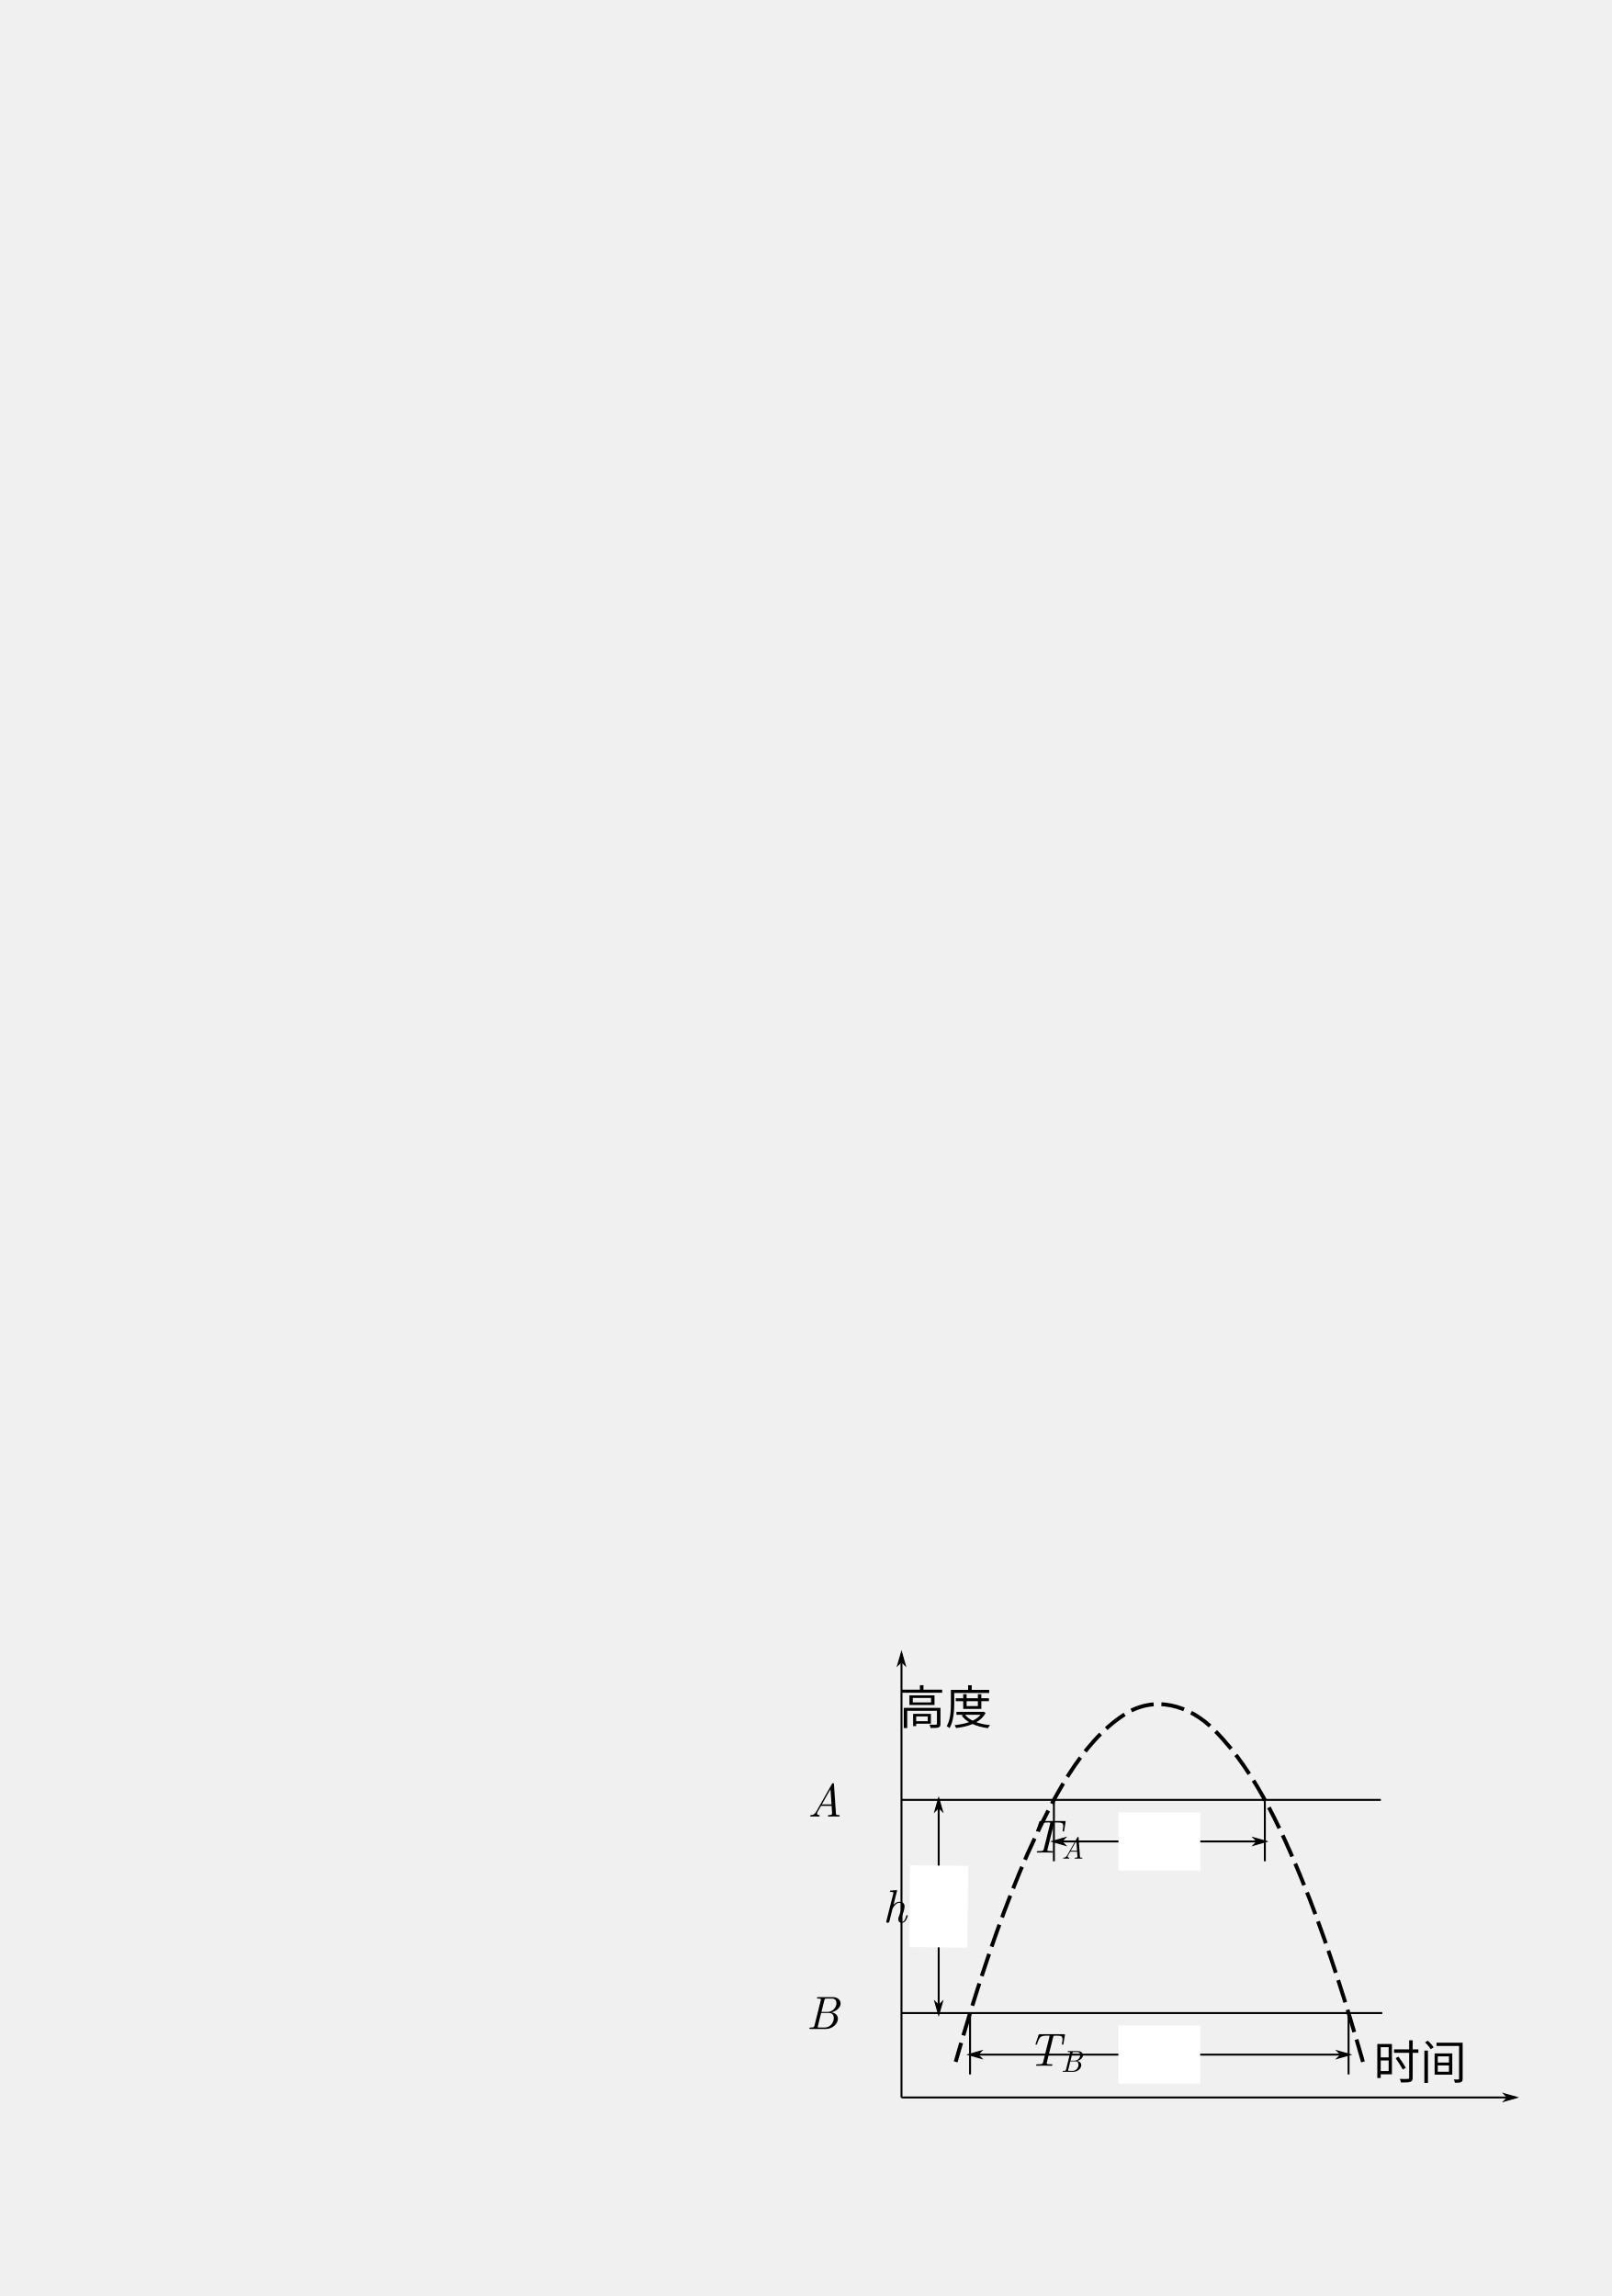
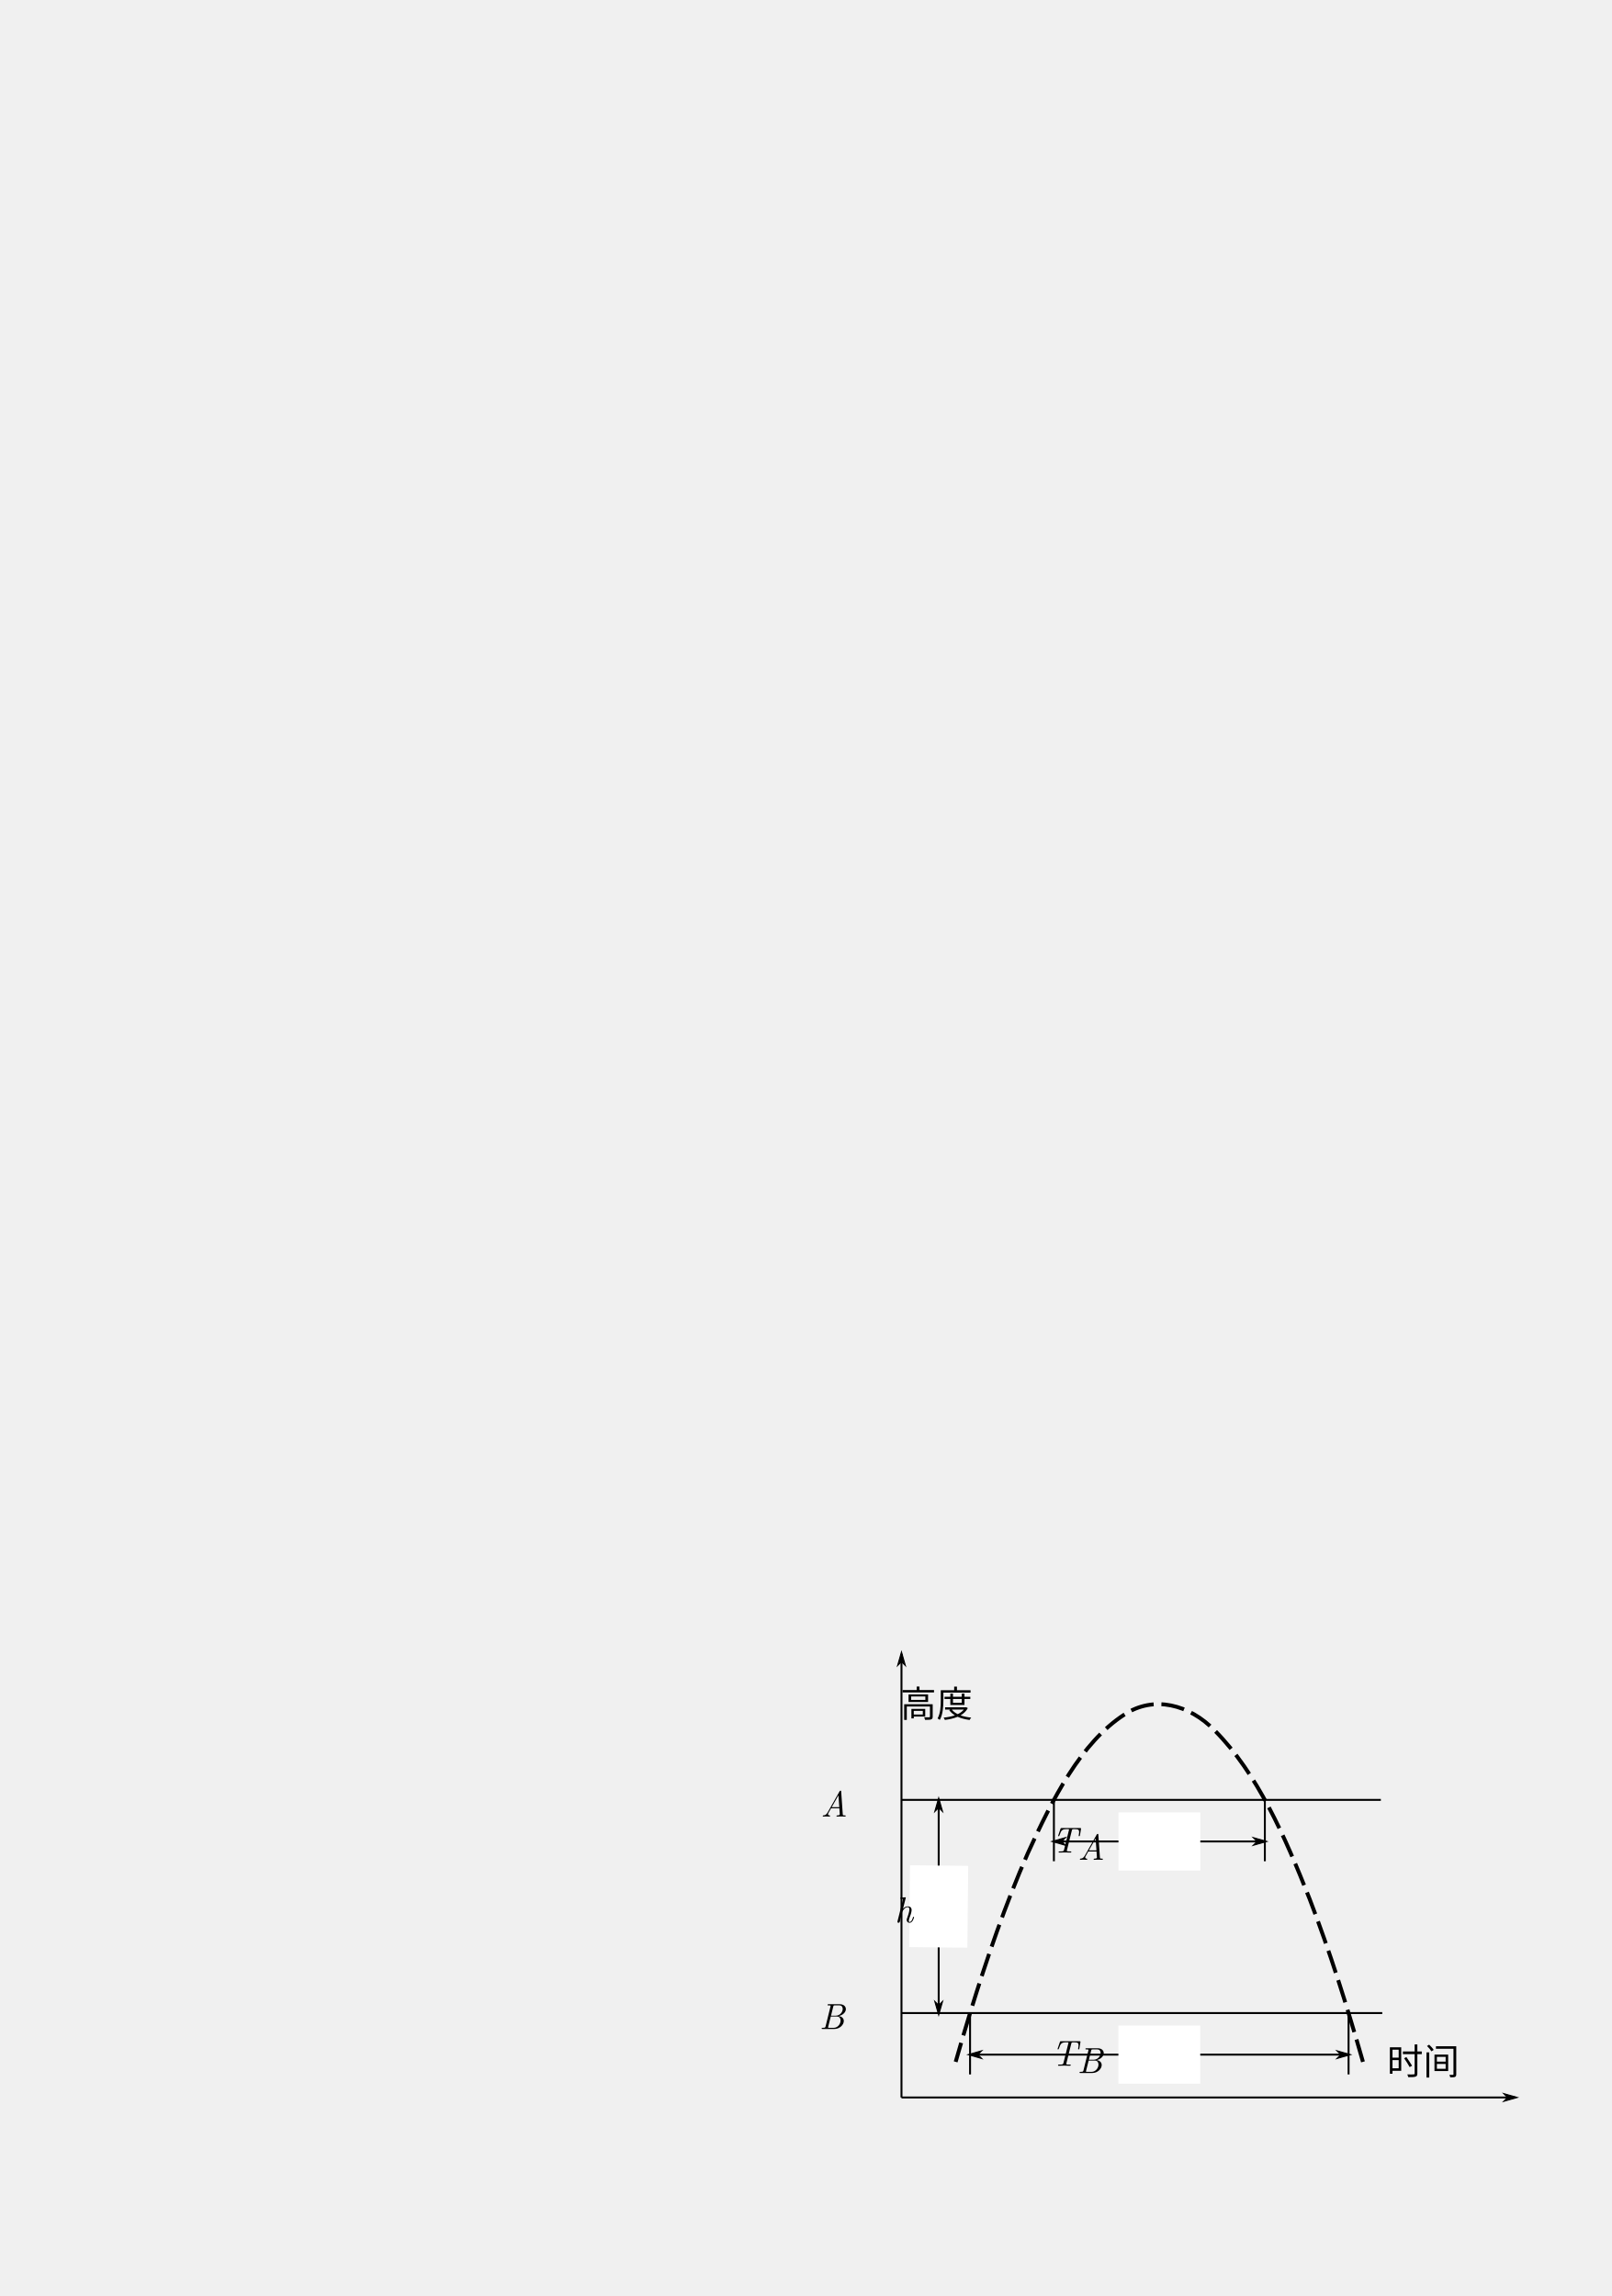
<svg xmlns="http://www.w3.org/2000/svg" viewBox="0 0 415.135 591.568" height="591.568" width="415.135" id="svg10272" version="1.1">
  <defs id="defs10276">
    <marker style="overflow:visible;" id="marker11185" refX="0.0" refY="0.0" orient="auto">
      <path transform="scale(0.4) rotate(180) translate(10,0)" style="fill-rule:evenodd;stroke:#000000;stroke-width:1pt;stroke-opacity:1;fill:#000000;fill-opacity:1" d="M 0.0,0.0 L 5.0,-5.0 L -12.5,0.0 L 5.0,5.0 L 0.0,0.0 z " id="path11183" />
    </marker>
    <marker style="overflow:visible;" id="marker11175" refX="0.0" refY="0.0" orient="auto">
      <path transform="scale(0.4) rotate(180) translate(10,0)" style="fill-rule:evenodd;stroke:#000000;stroke-width:1pt;stroke-opacity:1;fill:#000000;fill-opacity:1" d="M 0.0,0.0 L 5.0,-5.0 L -12.5,0.0 L 5.0,5.0 L 0.0,0.0 z " id="path11173" />
    </marker>
    <marker style="overflow:visible" id="marker11033" refX="0.0" refY="0.0" orient="auto">
      <path transform="scale(0.4) translate(10,0)" style="fill-rule:evenodd;stroke:#000000;stroke-width:1pt;stroke-opacity:1;fill:#000000;fill-opacity:1" d="M 0.0,0.0 L 5.0,-5.0 L -12.5,0.0 L 5.0,5.0 L 0.0,0.0 z " id="path11031" />
    </marker>
    <marker style="overflow:visible" id="marker11023" refX="0.0" refY="0.0" orient="auto">
      <path transform="scale(0.4) translate(10,0)" style="fill-rule:evenodd;stroke:#000000;stroke-width:1pt;stroke-opacity:1;fill:#000000;fill-opacity:1" d="M 0.0,0.0 L 5.0,-5.0 L -12.5,0.0 L 5.0,5.0 L 0.0,0.0 z " id="path11021" />
    </marker>
    <marker style="overflow:visible" id="marker11013" refX="0.0" refY="0.0" orient="auto">
      <path transform="scale(0.4) translate(10,0)" style="fill-rule:evenodd;stroke:#000000;stroke-width:1pt;stroke-opacity:1;fill:#000000;fill-opacity:1" d="M 0.0,0.0 L 5.0,-5.0 L -12.5,0.0 L 5.0,5.0 L 0.0,0.0 z " id="path11011" />
    </marker>
    <marker style="overflow:visible;" id="marker10959" refX="0.0" refY="0.0" orient="auto">
      <path transform="scale(0.4) rotate(180) translate(10,0)" style="fill-rule:evenodd;stroke:#000000;stroke-width:1pt;stroke-opacity:1;fill:#000000;fill-opacity:1" d="M 0.0,0.0 L 5.0,-5.0 L -12.5,0.0 L 5.0,5.0 L 0.0,0.0 z " id="path10957" />
    </marker>
    <marker style="overflow:visible;" id="marker10949" refX="0.0" refY="0.0" orient="auto">
      <path transform="scale(0.4) rotate(180) translate(10,0)" style="fill-rule:evenodd;stroke:#000000;stroke-width:1pt;stroke-opacity:1;fill:#000000;fill-opacity:1" d="M 0.0,0.0 L 5.0,-5.0 L -12.5,0.0 L 5.0,5.0 L 0.0,0.0 z " id="path10947" />
    </marker>
    <marker style="overflow:visible;" id="marker10939" refX="0.0" refY="0.0" orient="auto">
      <path transform="scale(0.4) rotate(180) translate(10,0)" style="fill-rule:evenodd;stroke:#000000;stroke-width:1pt;stroke-opacity:1;fill:#000000;fill-opacity:1" d="M 0.0,0.0 L 5.0,-5.0 L -12.5,0.0 L 5.0,5.0 L 0.0,0.0 z " id="path10937" />
    </marker>
  </defs>
  <g id="g10280">
    <path style="fill:none;stroke:#000000;stroke-width:0.5;stroke-linecap:butt;stroke-linejoin:miter;stroke-opacity:1;stroke-miterlimit:4;stroke-dasharray:none;marker-end:url(#marker11185)" d="M 232.239,540.417 H 390.383" id="path10284" />
    <path style="fill:none;stroke:#000000;stroke-width:0.5;stroke-linecap:butt;stroke-linejoin:miter;stroke-miterlimit:4;stroke-dasharray:none;stroke-opacity:1;marker-end:url(#marker11175)" d="M 232.239,540.417 V 426.134" id="path10286" />
    <path style="fill:none;stroke:#000000;stroke-width:0.5;stroke-linecap:butt;stroke-linejoin:miter;stroke-opacity:1;stroke-miterlimit:4;stroke-dasharray:none" d="m 232.239,463.742 h 123.492" id="path10288" />
    <path style="fill:none;stroke:#000000;stroke-width:0.5;stroke-linecap:butt;stroke-linejoin:miter;stroke-opacity:1;stroke-miterlimit:4;stroke-dasharray:none" d="M 232.239,518.668 H 356.1" id="path10290" />
    <path style="fill:none;stroke:#000000;stroke-width:0.5;stroke-linecap:butt;stroke-linejoin:miter;stroke-opacity:1;stroke-miterlimit:4;stroke-dasharray:none;marker-end:url(#marker10959);marker-start:url(#marker11033)" d="m 241.824,463.742 v 54.926" id="path10292" />
    <path id="path10884" clip-path="none" style="fill:none;stroke:#000000;stroke-width:1;stroke-linecap:butt;stroke-miterlimit:4;stroke-dasharray:6,2;stroke-dashoffset:0;stroke-opacity:1" d="m 351.125,531.24 c -4.086,-14.324 -8.544,-28.466 -13.779,-42.066 -6.314,-15.969 -13.454,-32.298 -24.377,-43.271 -6.564,-6.771 -15.745,-9.155 -23.319,-4.138 -11.206,7.245 -18.573,21.861 -24.907,35.815 -5.75,13.108 -10.508,26.993 -14.839,41.087 -1.278,4.166 -2.51,8.363 -3.71,12.572" />
    <path style="fill:none;stroke:#000000;stroke-width:0.5;stroke-linecap:butt;stroke-linejoin:miter;stroke-opacity:1;stroke-miterlimit:4;stroke-dasharray:none" d="m 271.505,463.742 v 15.812" id="path10896" />
    <path style="fill:none;stroke:#000000;stroke-width:0.5;stroke-linecap:butt;stroke-linejoin:miter;stroke-opacity:1;stroke-miterlimit:4;stroke-dasharray:none" d="m 325.848,463.742 v 15.812" id="path10896-0" />
    <path style="fill:none;stroke:#000000;stroke-width:0.5;stroke-linecap:butt;stroke-linejoin:miter;stroke-opacity:1;stroke-miterlimit:4;stroke-dasharray:none" d="m 249.905,518.668 v 15.812" id="path10896-2" />
    <path style="fill:none;stroke:#000000;stroke-width:0.5;stroke-linecap:butt;stroke-linejoin:miter;stroke-opacity:1;stroke-miterlimit:4;stroke-dasharray:none" d="m 347.416,518.668 v 15.812" id="path10896-9" />
    <path style="fill:none;stroke:#000000;stroke-width:0.5;stroke-linecap:butt;stroke-linejoin:miter;stroke-miterlimit:4;stroke-dasharray:none;stroke-opacity:1;marker-end:url(#marker10939);marker-start:url(#marker11013)" d="m 271.505,474.453 h 54.343" id="path10925" />
    <path style="fill:none;stroke:#000000;stroke-width:0.5;stroke-linecap:butt;stroke-linejoin:miter;stroke-miterlimit:4;stroke-dasharray:none;stroke-opacity:1;marker-end:url(#marker10949);marker-start:url(#marker11023)" d="m 249.905,529.379 h 97.511" id="path10927" />
-     <text xml:space="preserve" style="font-style:normal;font-variant:normal;font-weight:normal;font-stretch:normal;font-size:12px;line-height:1.25;font-family:SimSun;-inkscape-font-specification:SimSun;text-align:center;text-anchor:middle" x="373.653" y="535.71" id="text11255">
-       <tspan id="tspan11253" x="373.653" y="535.71">时间</tspan>
+     <text xml:space="preserve" style="font-style:normal;font-variant:normal;font-weight:normal;font-stretch:normal;font-size:9.333px;line-height:1.25;font-family:SimSun;-inkscape-font-specification:SimSun;text-align:center;text-anchor:middle" x="372.709" y="534.53" id="text11255">
+       <tspan id="tspan11253" x="372.709" y="534.53">时间</tspan>
    </text>
-     <text xml:space="preserve" style="font-style:normal;font-variant:normal;font-weight:normal;font-stretch:normal;font-size:12px;line-height:1.25;font-family:SimSun;-inkscape-font-specification:SimSun;text-align:center;text-anchor:middle" x="251.314" y="444.278" id="text11259">
-       <tspan id="tspan11257" x="251.314" y="444.278">高度</tspan>
+     <text xml:space="preserve" style="font-style:normal;font-variant:normal;font-weight:normal;font-stretch:normal;font-size:9.333px;line-height:1.25;font-family:SimSun;-inkscape-font-specification:SimSun;text-align:center;text-anchor:middle" x="247.302" y="442.39" id="text11259">
+       <tspan id="tspan11257" x="247.302" y="442.39">高度</tspan>
    </text>
-     <text xml:space="preserve" style="font-style:italic;font-variant:normal;font-weight:normal;font-stretch:normal;font-size:12px;line-height:1.25;font-family:'Latin Modern Roman';-inkscape-font-specification:'Latin Modern Roman,  Italic';text-align:center;text-anchor:middle" x="223.226" y="468.038" id="text11263">
+     <text xml:space="preserve" style="font-style:italic;font-variant:normal;font-weight:normal;font-stretch:normal;font-size:9.333px;line-height:1.25;font-family:'Latin Modern Roman';-inkscape-font-specification:'Latin Modern Roman, Italic';text-align:center;text-anchor:middle;" x="223.226" y="468.038" id="text11263">
      <tspan id="tspan11261" x="223.226" y="468.038">A</tspan>
    </text>
-     <text xml:space="preserve" style="font-style:italic;font-variant:normal;font-weight:normal;font-stretch:normal;font-size:12px;line-height:1.25;font-family:'Latin Modern Roman';-inkscape-font-specification:'Latin Modern Roman,  Italic';text-align:center;text-anchor:middle" x="222.704" y="522.766" id="text11267">
+     <text xml:space="preserve" style="font-style:italic;font-variant:normal;font-weight:normal;font-stretch:normal;font-size:9.333px;line-height:1.25;font-family:'Latin Modern Roman';-inkscape-font-specification:'Latin Modern Roman, Italic';text-align:center;text-anchor:middle;" x="222.704" y="522.766" id="text11267">
      <tspan id="tspan11265" x="222.704" y="522.766">B</tspan>
    </text>
    <rect style="fill:#ffffff;stroke:none;stroke-width:0.5;stroke-linecap:butt;stroke-miterlimit:4;stroke-dasharray:none;stroke-dashoffset:0;stroke-opacity:1" id="rect11357-5" width="21.082" height="14.994" x="288.12" y="521.883" />
-     <text xml:space="preserve" style="font-style:italic;font-variant:normal;font-weight:normal;font-stretch:normal;font-size:12px;line-height:1.25;font-family:'Latin Modern Roman';-inkscape-font-specification:'Latin Modern Roman,  Italic';text-align:center;text-anchor:middle" x="297.494" y="532.241" id="text11277">
-       <tspan id="tspan11275" x="297.494" y="532.241">T<tspan style="font-style:italic;font-variant:normal;font-weight:normal;font-stretch:normal;font-size:65%;font-family:'Latin Modern Roman';-inkscape-font-specification:'Latin Modern Roman,  Italic';baseline-shift:sub" id="tspan11279">B</tspan>
+     <text xml:space="preserve" style="font-style:italic;font-variant:normal;font-weight:normal;font-stretch:normal;font-size:9.333px;line-height:1.25;font-family:'Latin Modern Roman';-inkscape-font-specification:'Latin Modern Roman, Italic';text-align:center;text-anchor:middle;" x="297.494" y="532.241" id="text11277">
+       <tspan id="tspan11275" x="297.494" y="532.241">T<tspan style="font-style:italic;font-variant:normal;font-weight:normal;font-stretch:normal;font-family:'Latin Modern Roman';-inkscape-font-specification:'Latin Modern Roman, Italic';baseline-shift:sub;font-size:9.333px;" id="tspan11279">B</tspan>
      </tspan>
    </text>
    <rect style="fill:#ffffff;stroke:none;stroke-width:0.5;stroke-linecap:butt;stroke-miterlimit:4;stroke-dasharray:none;stroke-dashoffset:0;stroke-opacity:1" id="rect11357-57" width="21.082" height="14.994" x="478.143" y="-254.375" transform="rotate(90.591)" />
-     <text xml:space="preserve" style="font-style:italic;font-variant:normal;font-weight:normal;font-stretch:normal;font-size:12px;line-height:1.25;font-family:'Latin Modern Roman';-inkscape-font-specification:'Latin Modern Roman,  Italic';text-align:center;text-anchor:middle" x="241.23" y="495.303" id="text11283">
+     <text xml:space="preserve" style="font-style:italic;font-variant:normal;font-weight:normal;font-stretch:normal;font-size:9.333px;line-height:1.25;font-family:'Latin Modern Roman';-inkscape-font-specification:'Latin Modern Roman, Italic';text-align:center;text-anchor:middle;" x="241.23" y="495.303" id="text11283">
      <tspan id="tspan11281" x="241.23" y="495.303">h</tspan>
    </text>
    <rect style="fill:#ffffff;stroke:none;stroke-width:0.5;stroke-linecap:butt;stroke-miterlimit:4;stroke-dasharray:none;stroke-dashoffset:0;stroke-opacity:1" id="rect11357" width="21.082" height="14.994" x="288.136" y="466.956" />
-     <text xml:space="preserve" style="font-style:italic;font-variant:normal;font-weight:normal;font-stretch:normal;font-size:12px;line-height:1.25;font-family:'Latin Modern Roman';-inkscape-font-specification:'Latin Modern Roman,  Italic';text-align:center;text-anchor:middle" x="297.826" y="477.315" id="text11271">
-       <tspan id="tspan11269" x="297.826" y="477.315">T<tspan style="font-style:italic;font-variant:normal;font-weight:normal;font-stretch:normal;font-size:65%;font-family:'Latin Modern Roman';-inkscape-font-specification:'Latin Modern Roman,  Italic';baseline-shift:sub" id="tspan11273">A</tspan>
+     <text xml:space="preserve" style="font-style:italic;font-variant:normal;font-weight:normal;font-stretch:normal;font-size:9.333px;line-height:1.25;font-family:'Latin Modern Roman';-inkscape-font-specification:'Latin Modern Roman, Italic';text-align:center;text-anchor:middle;" x="297.826" y="477.315" id="text11271">
+       <tspan id="tspan11269" x="297.826" y="477.315">T<tspan style="font-style:italic;font-variant:normal;font-weight:normal;font-stretch:normal;font-family:'Latin Modern Roman';-inkscape-font-specification:'Latin Modern Roman, Italic';baseline-shift:sub;font-size:9.333px;" id="tspan11273">A</tspan>
      </tspan>
    </text>
  </g>
</svg>
